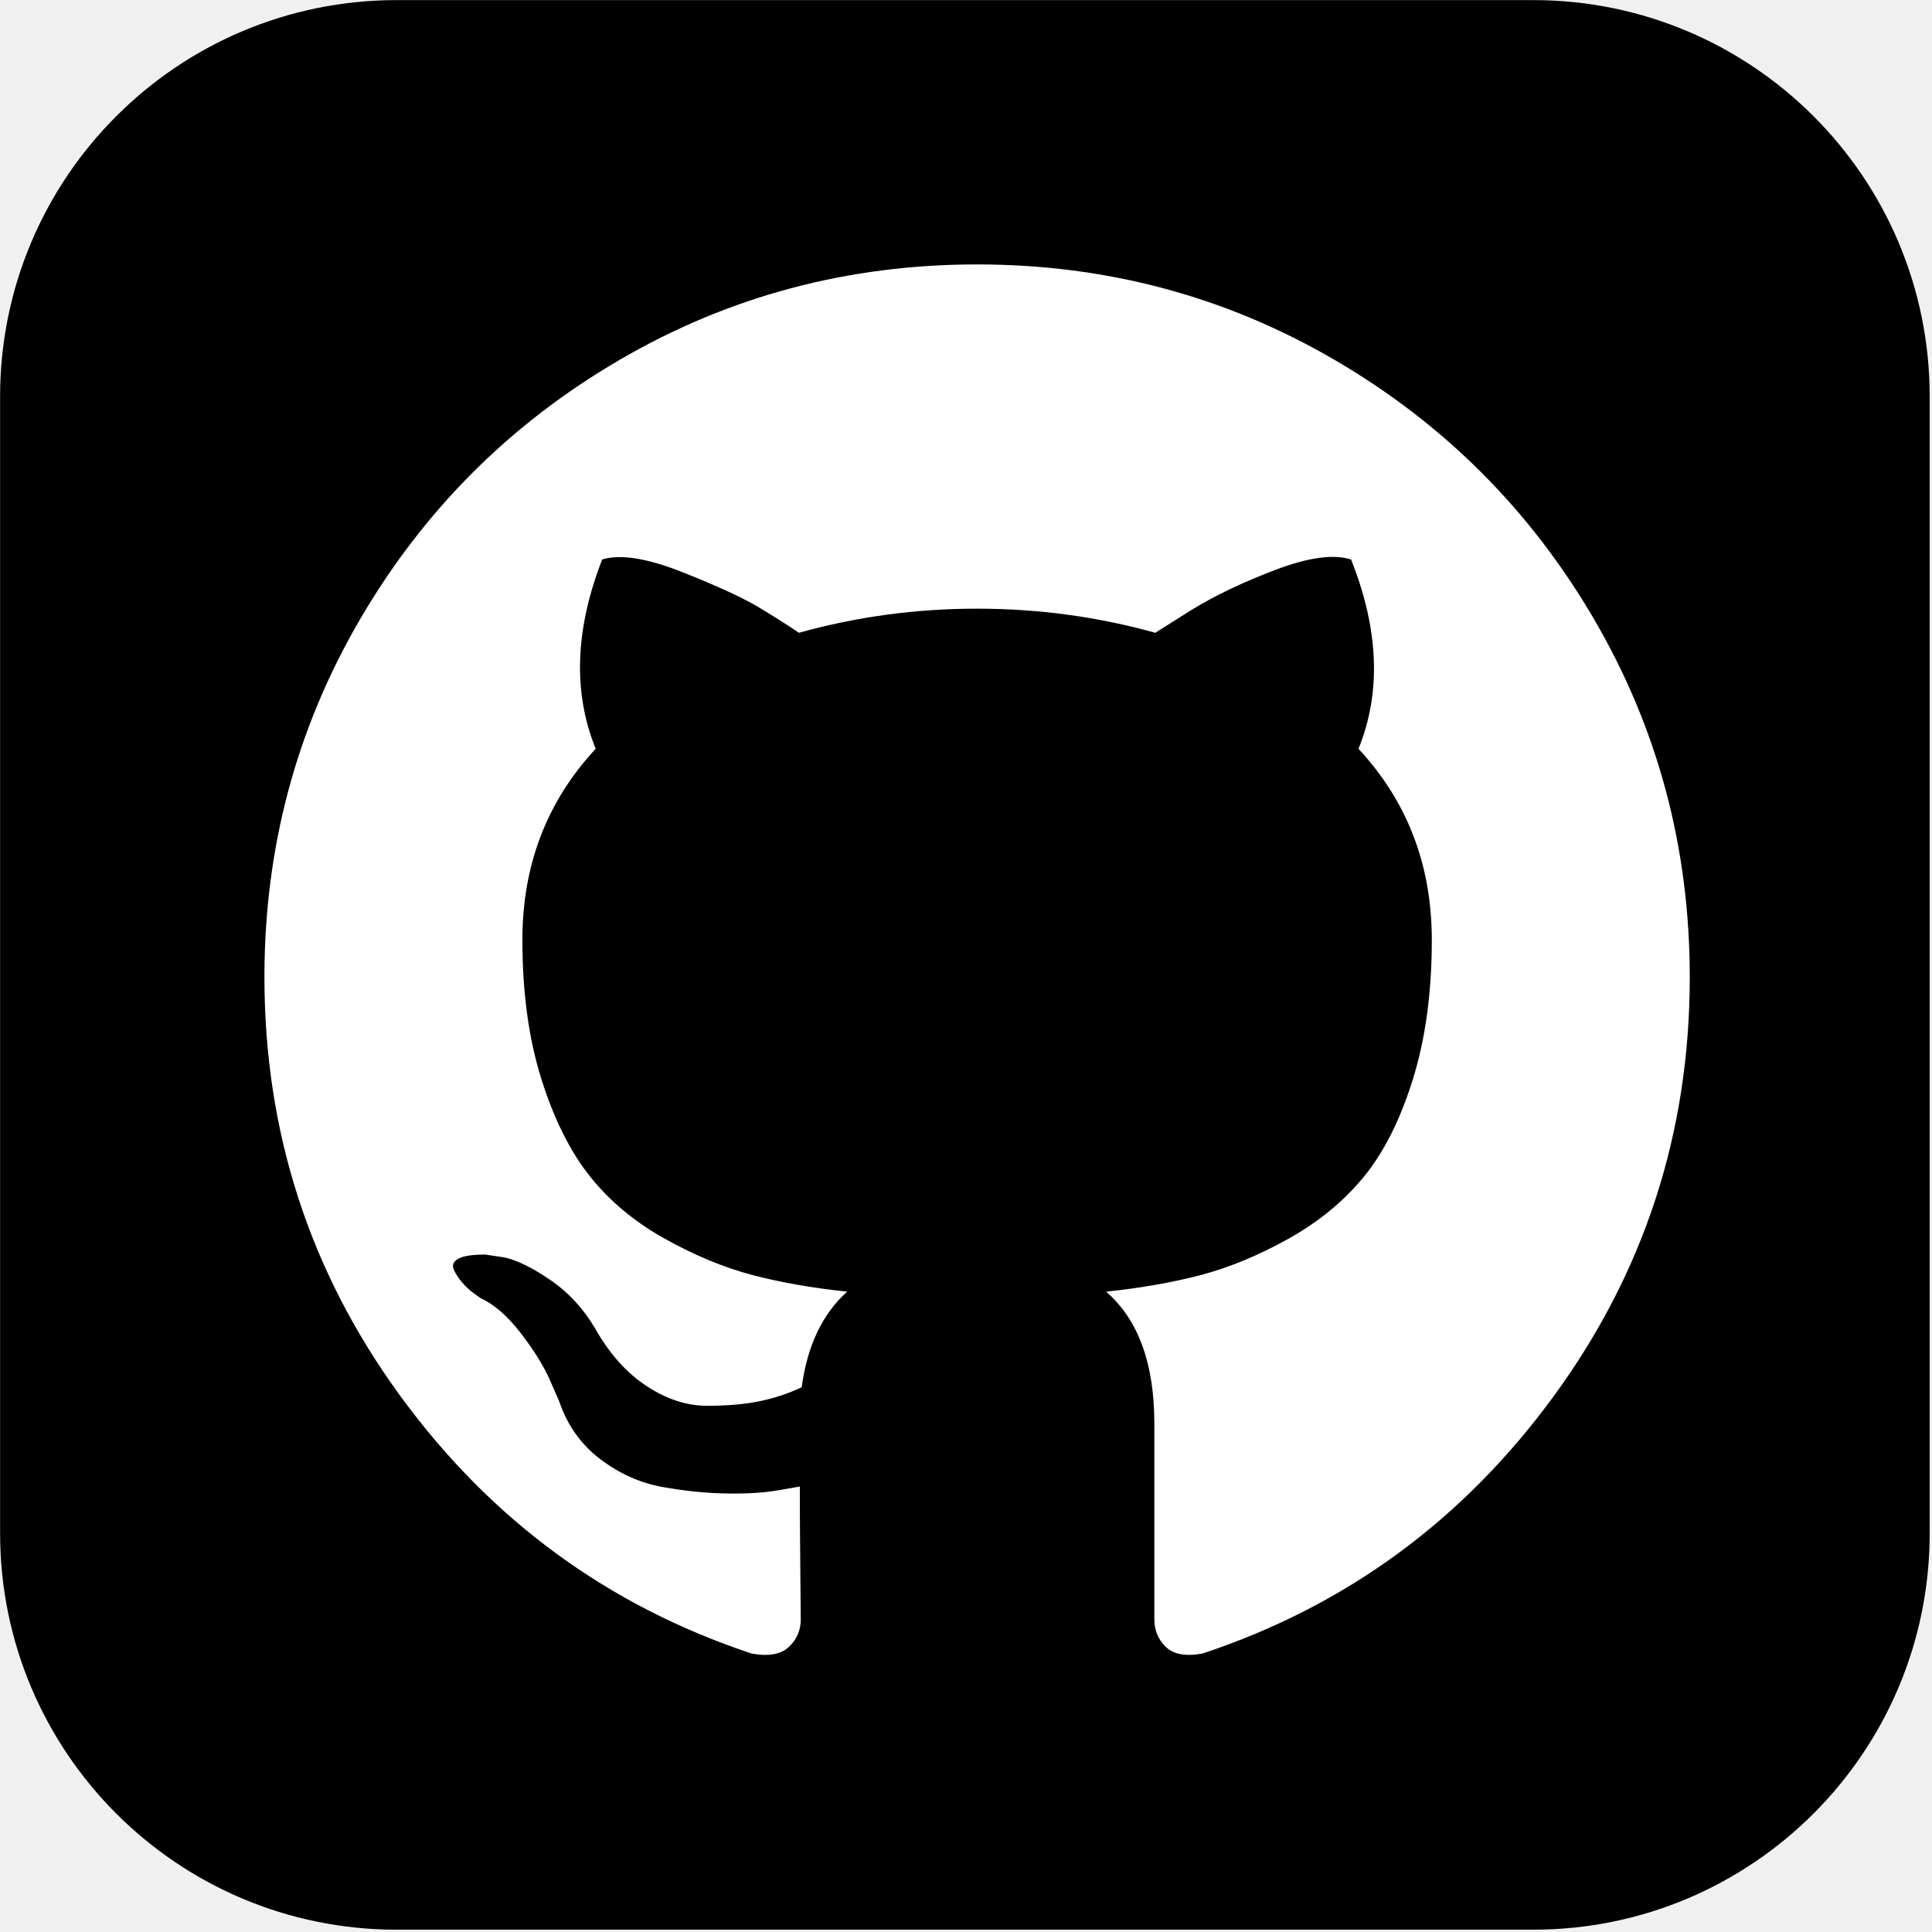
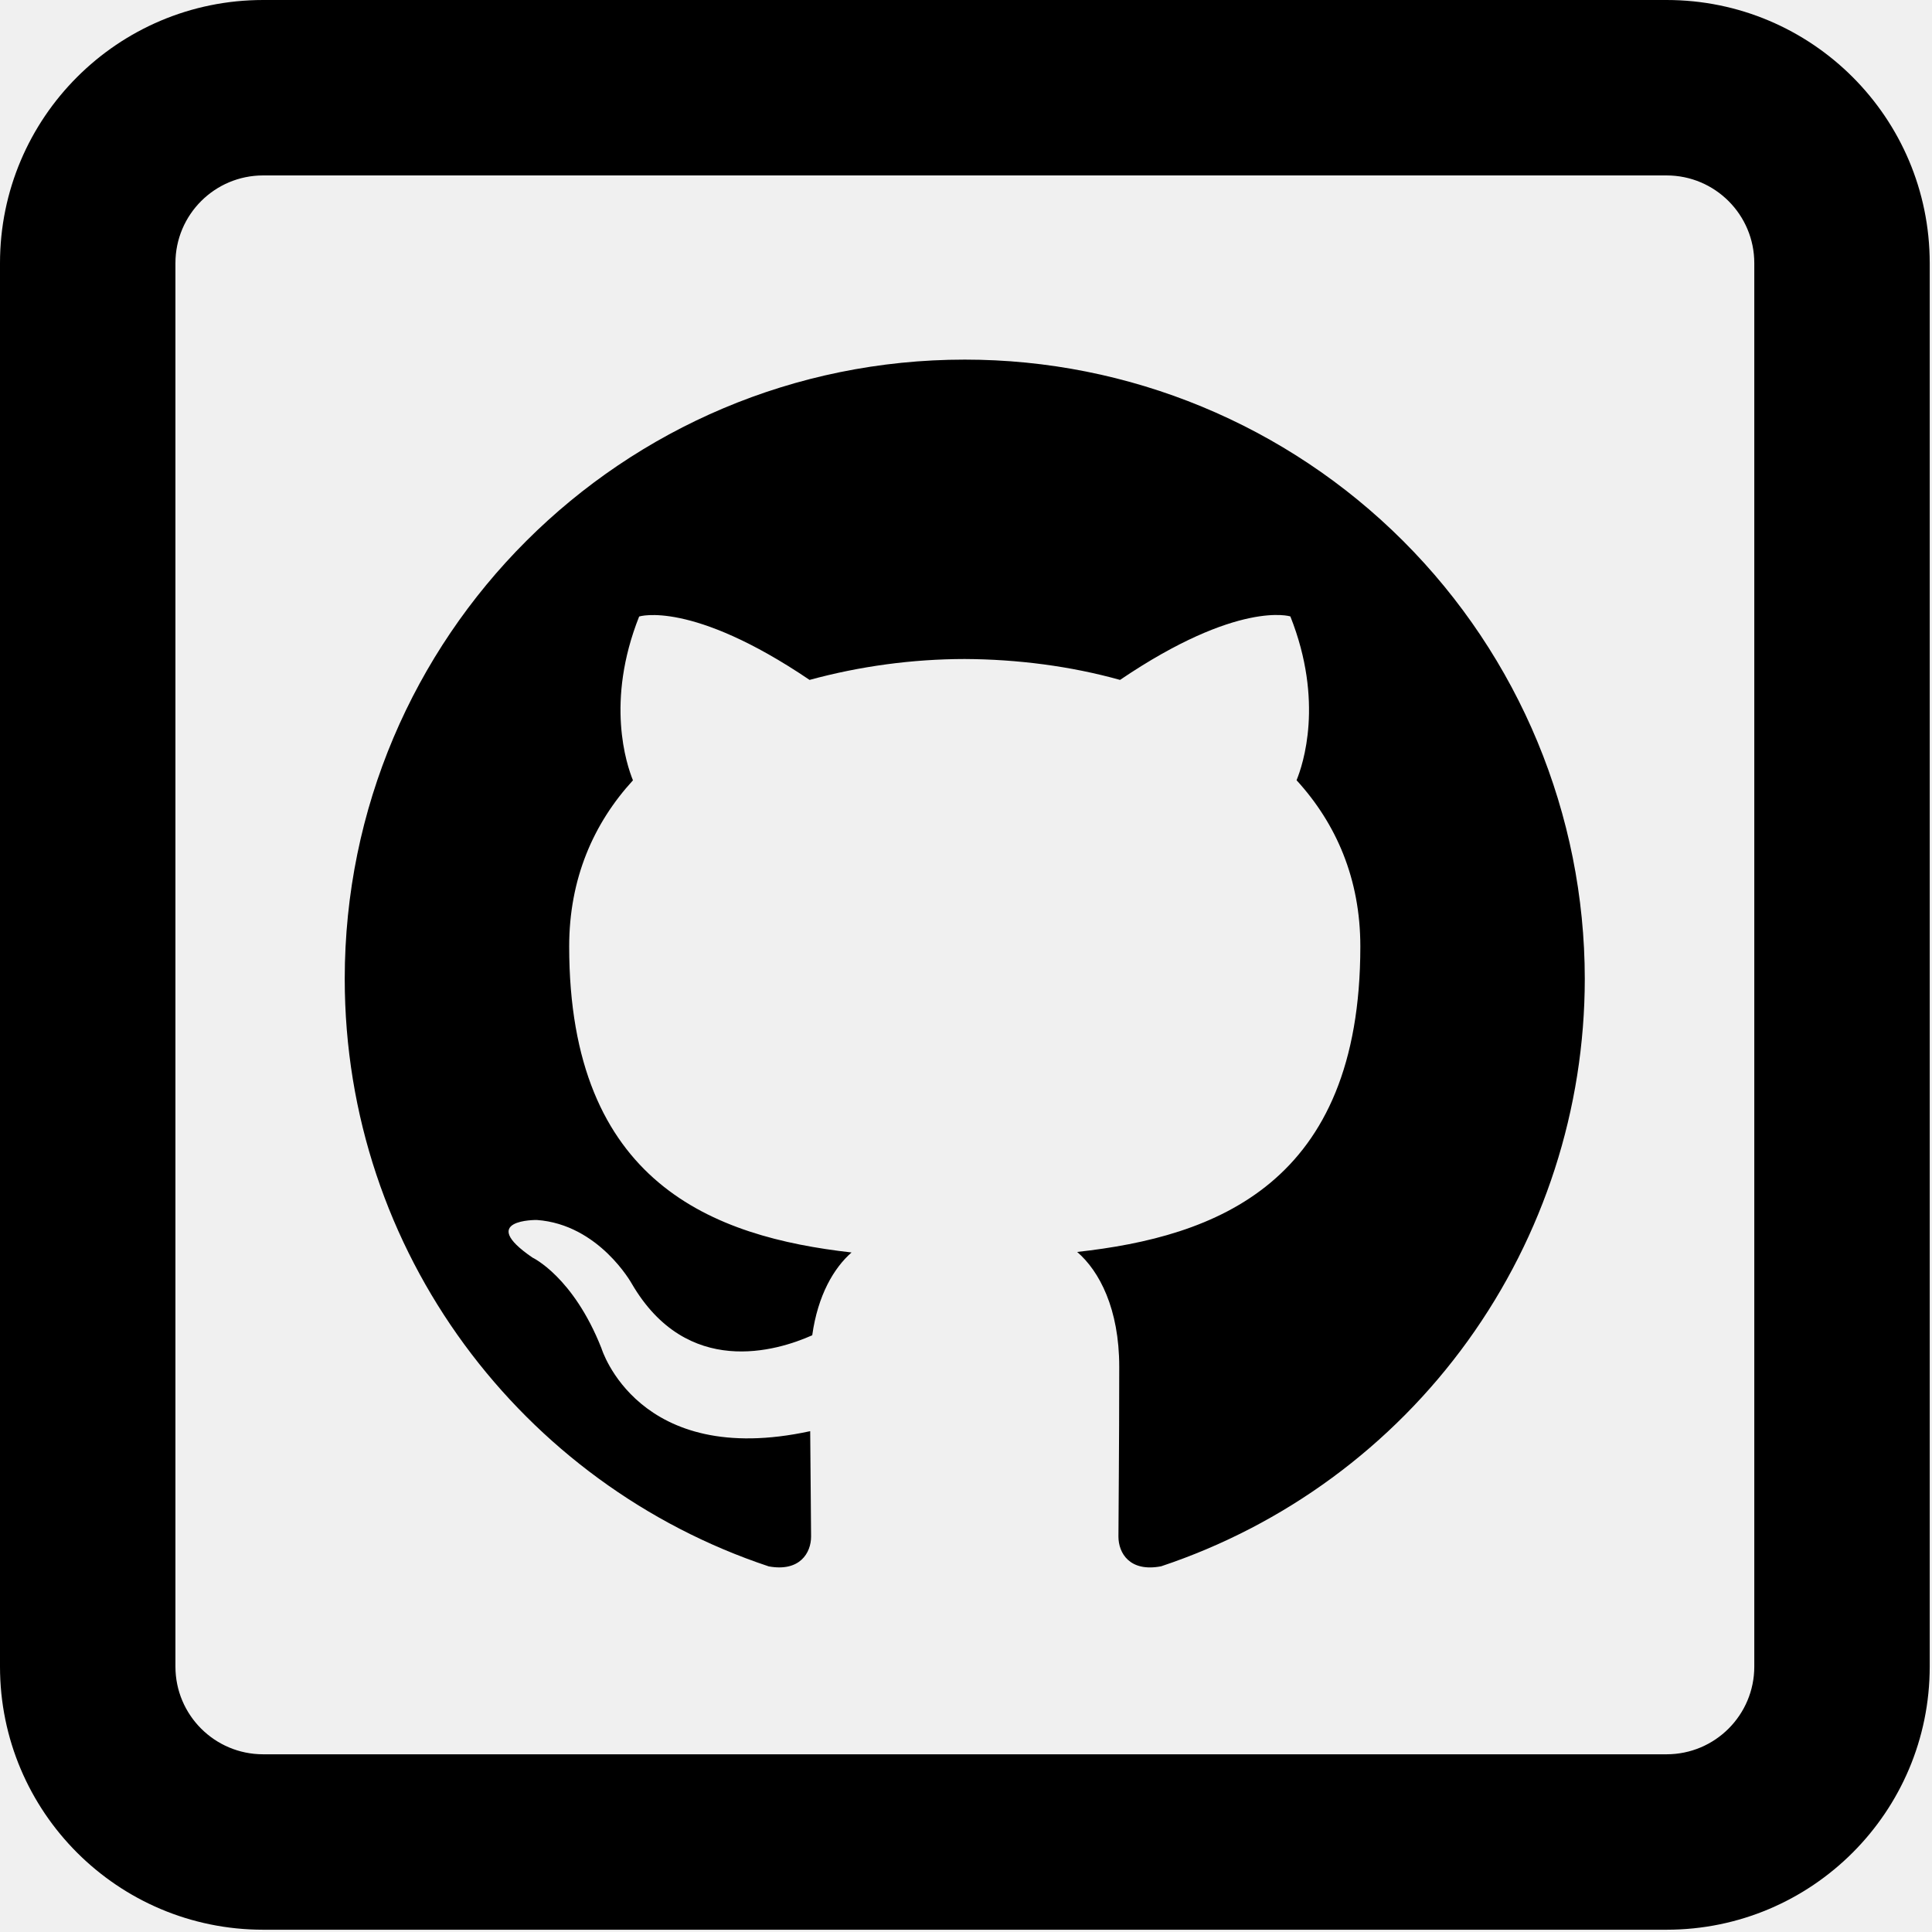
- <svg xmlns="http://www.w3.org/2000/svg" width="801" height="801" viewBox="0 0 801 801" fill="none">
-   <path d="M635.658 11H164.425C79.691 11 11 79.691 11 164.425V635.658C11 720.392 79.691 789.082 164.425 789.082H635.658C720.392 789.082 789.082 720.392 789.082 635.658V164.425C789.082 79.691 720.392 11 635.658 11Z" fill="black" stroke="black" stroke-width="21.918" />
-   <path d="M660.937 256.788C634.515 211.518 598.676 175.677 553.409 149.258C508.136 122.837 458.711 109.63 405.099 109.63C351.494 109.63 302.052 122.841 256.789 149.258C211.518 175.675 175.68 211.518 149.258 256.788C122.84 302.058 109.63 351.492 109.63 405.09C109.63 469.474 128.415 527.37 165.992 578.792C203.566 630.218 252.106 665.803 311.608 685.55C318.534 686.836 323.661 685.932 326.995 682.861C330.33 679.786 331.995 675.935 331.995 671.323C331.995 670.554 331.929 663.632 331.801 650.549C331.669 637.466 331.607 626.053 331.607 616.314L322.758 617.845C317.116 618.879 309.999 619.317 301.406 619.193C292.817 619.073 283.9 618.172 274.669 616.499C265.433 614.84 256.842 610.993 248.891 604.966C240.943 598.938 235.301 591.049 231.966 581.309L228.119 572.456C225.555 566.562 221.518 560.014 216.002 552.837C210.487 545.654 204.91 540.784 199.268 538.22L196.574 536.291C194.779 535.01 193.114 533.464 191.573 531.671C190.035 529.877 188.882 528.082 188.113 526.285C187.342 524.486 187.981 523.01 190.036 521.853C192.091 520.695 195.805 520.134 201.193 520.134L208.885 521.283C214.015 522.311 220.36 525.382 227.929 530.515C235.494 535.643 241.713 542.311 246.587 550.514C252.489 561.033 259.599 569.048 267.939 574.563C276.272 580.079 284.674 582.832 293.136 582.832C301.598 582.832 308.907 582.19 315.065 580.914C321.217 579.631 326.988 577.703 332.377 575.14C334.685 557.949 340.97 544.742 351.226 535.51C336.608 533.974 323.466 531.66 311.792 528.584C300.126 525.503 288.069 520.504 275.632 513.573C263.188 506.65 252.865 498.055 244.66 487.8C236.453 477.54 229.719 464.071 224.465 447.403C219.208 430.729 216.579 411.495 216.579 389.695C216.579 358.655 226.712 332.242 246.975 310.439C237.483 287.103 238.379 260.943 249.666 231.961C257.104 229.65 268.134 231.384 282.752 237.152C297.373 242.924 308.077 247.868 314.877 251.967C321.676 256.065 327.124 259.537 331.229 262.353C355.086 255.687 379.706 252.354 405.096 252.354C430.486 252.354 455.111 255.687 478.97 262.353L493.589 253.124C503.586 246.966 515.392 241.323 528.977 236.193C542.571 231.066 552.966 229.654 560.151 231.965C571.688 260.948 572.716 287.107 563.222 310.443C583.483 332.246 593.62 358.666 593.62 389.699C593.62 411.499 590.981 430.794 585.733 447.596C580.478 464.401 573.685 477.857 565.352 487.993C557.01 498.127 546.62 506.656 534.183 513.577C521.743 520.503 509.683 525.502 498.016 528.582C486.344 531.663 473.202 533.978 458.584 535.517C471.916 547.054 478.584 565.265 478.584 590.143V671.313C478.584 675.924 480.187 679.774 483.397 682.85C486.603 685.921 491.665 686.825 498.591 685.538C558.101 665.793 606.641 630.207 644.213 578.781C681.782 527.359 700.573 469.463 700.573 405.08C700.559 351.488 687.343 302.058 660.937 256.788Z" fill="white" />
+ <svg xmlns="http://www.w3.org/2000/svg" width="779" height="779" viewBox="0 0 779 779" fill="none">
+   <path fill-rule="evenodd" clip-rule="evenodd" d="M389 145C250.893 145 139 256.755 139 394.681C139 505.008 210.643 598.553 309.964 631.58C322.464 633.865 327.036 626.153 327.036 619.548C327.036 613.621 326.821 597.911 326.679 577.059C257.143 592.162 242.5 543.604 242.5 543.604C231.107 514.755 214.714 507.079 214.714 507.079C192.036 491.583 216.429 491.904 216.429 491.904C241.536 493.689 254.75 517.611 254.75 517.611C277.036 555.815 313.25 544.747 327.5 538.391C329.75 522.253 336.214 511.256 343.357 505.008C287.857 498.724 229.5 477.301 229.5 381.613C229.5 354.371 239.25 332.056 255.214 314.632C252.643 308.312 244.071 282.926 257.714 248.579C257.714 248.579 278.643 241.83 326.429 274.143C346.823 268.588 367.862 265.755 389 265.717C410.25 265.824 431.643 268.573 451.607 274.143C499.321 241.83 520.286 248.543 520.286 248.543C533.929 282.926 525.357 308.312 522.786 314.596C538.786 332.091 548.5 354.371 548.5 381.613C548.5 477.515 490 498.652 434.321 504.794C443.286 512.506 451.286 527.752 451.286 551.067C451.286 584.414 450.964 611.336 450.964 619.548C450.964 626.224 455.5 633.972 468.179 631.544C517.906 614.967 561.16 583.175 591.816 540.666C622.473 498.157 638.979 447.086 639 394.681C638.962 328.43 612.603 264.907 565.72 218.083C518.837 171.26 455.27 144.972 389 145Z" fill="black" />
+   <path fill-rule="evenodd" clip-rule="evenodd" d="M671.978 0C730.578 0 778.08 47.504 778.08 106.102V671.978C778.08 730.578 730.578 778.08 671.978 778.08H106.102C47.504 778.08 0 730.578 0 671.978V106.102C0 47.504 47.504 0 106.102 0H671.978ZM671.978 70.735C691.512 70.735 707.346 86.569 707.346 106.102V671.978C707.346 691.512 691.512 707.346 671.978 707.346H106.102C86.569 707.346 70.735 691.512 70.735 671.978V106.102C70.735 86.569 86.569 70.735 106.102 70.735H671.978Z" fill="black" stroke="black" stroke-width="0.003" />
</svg>
